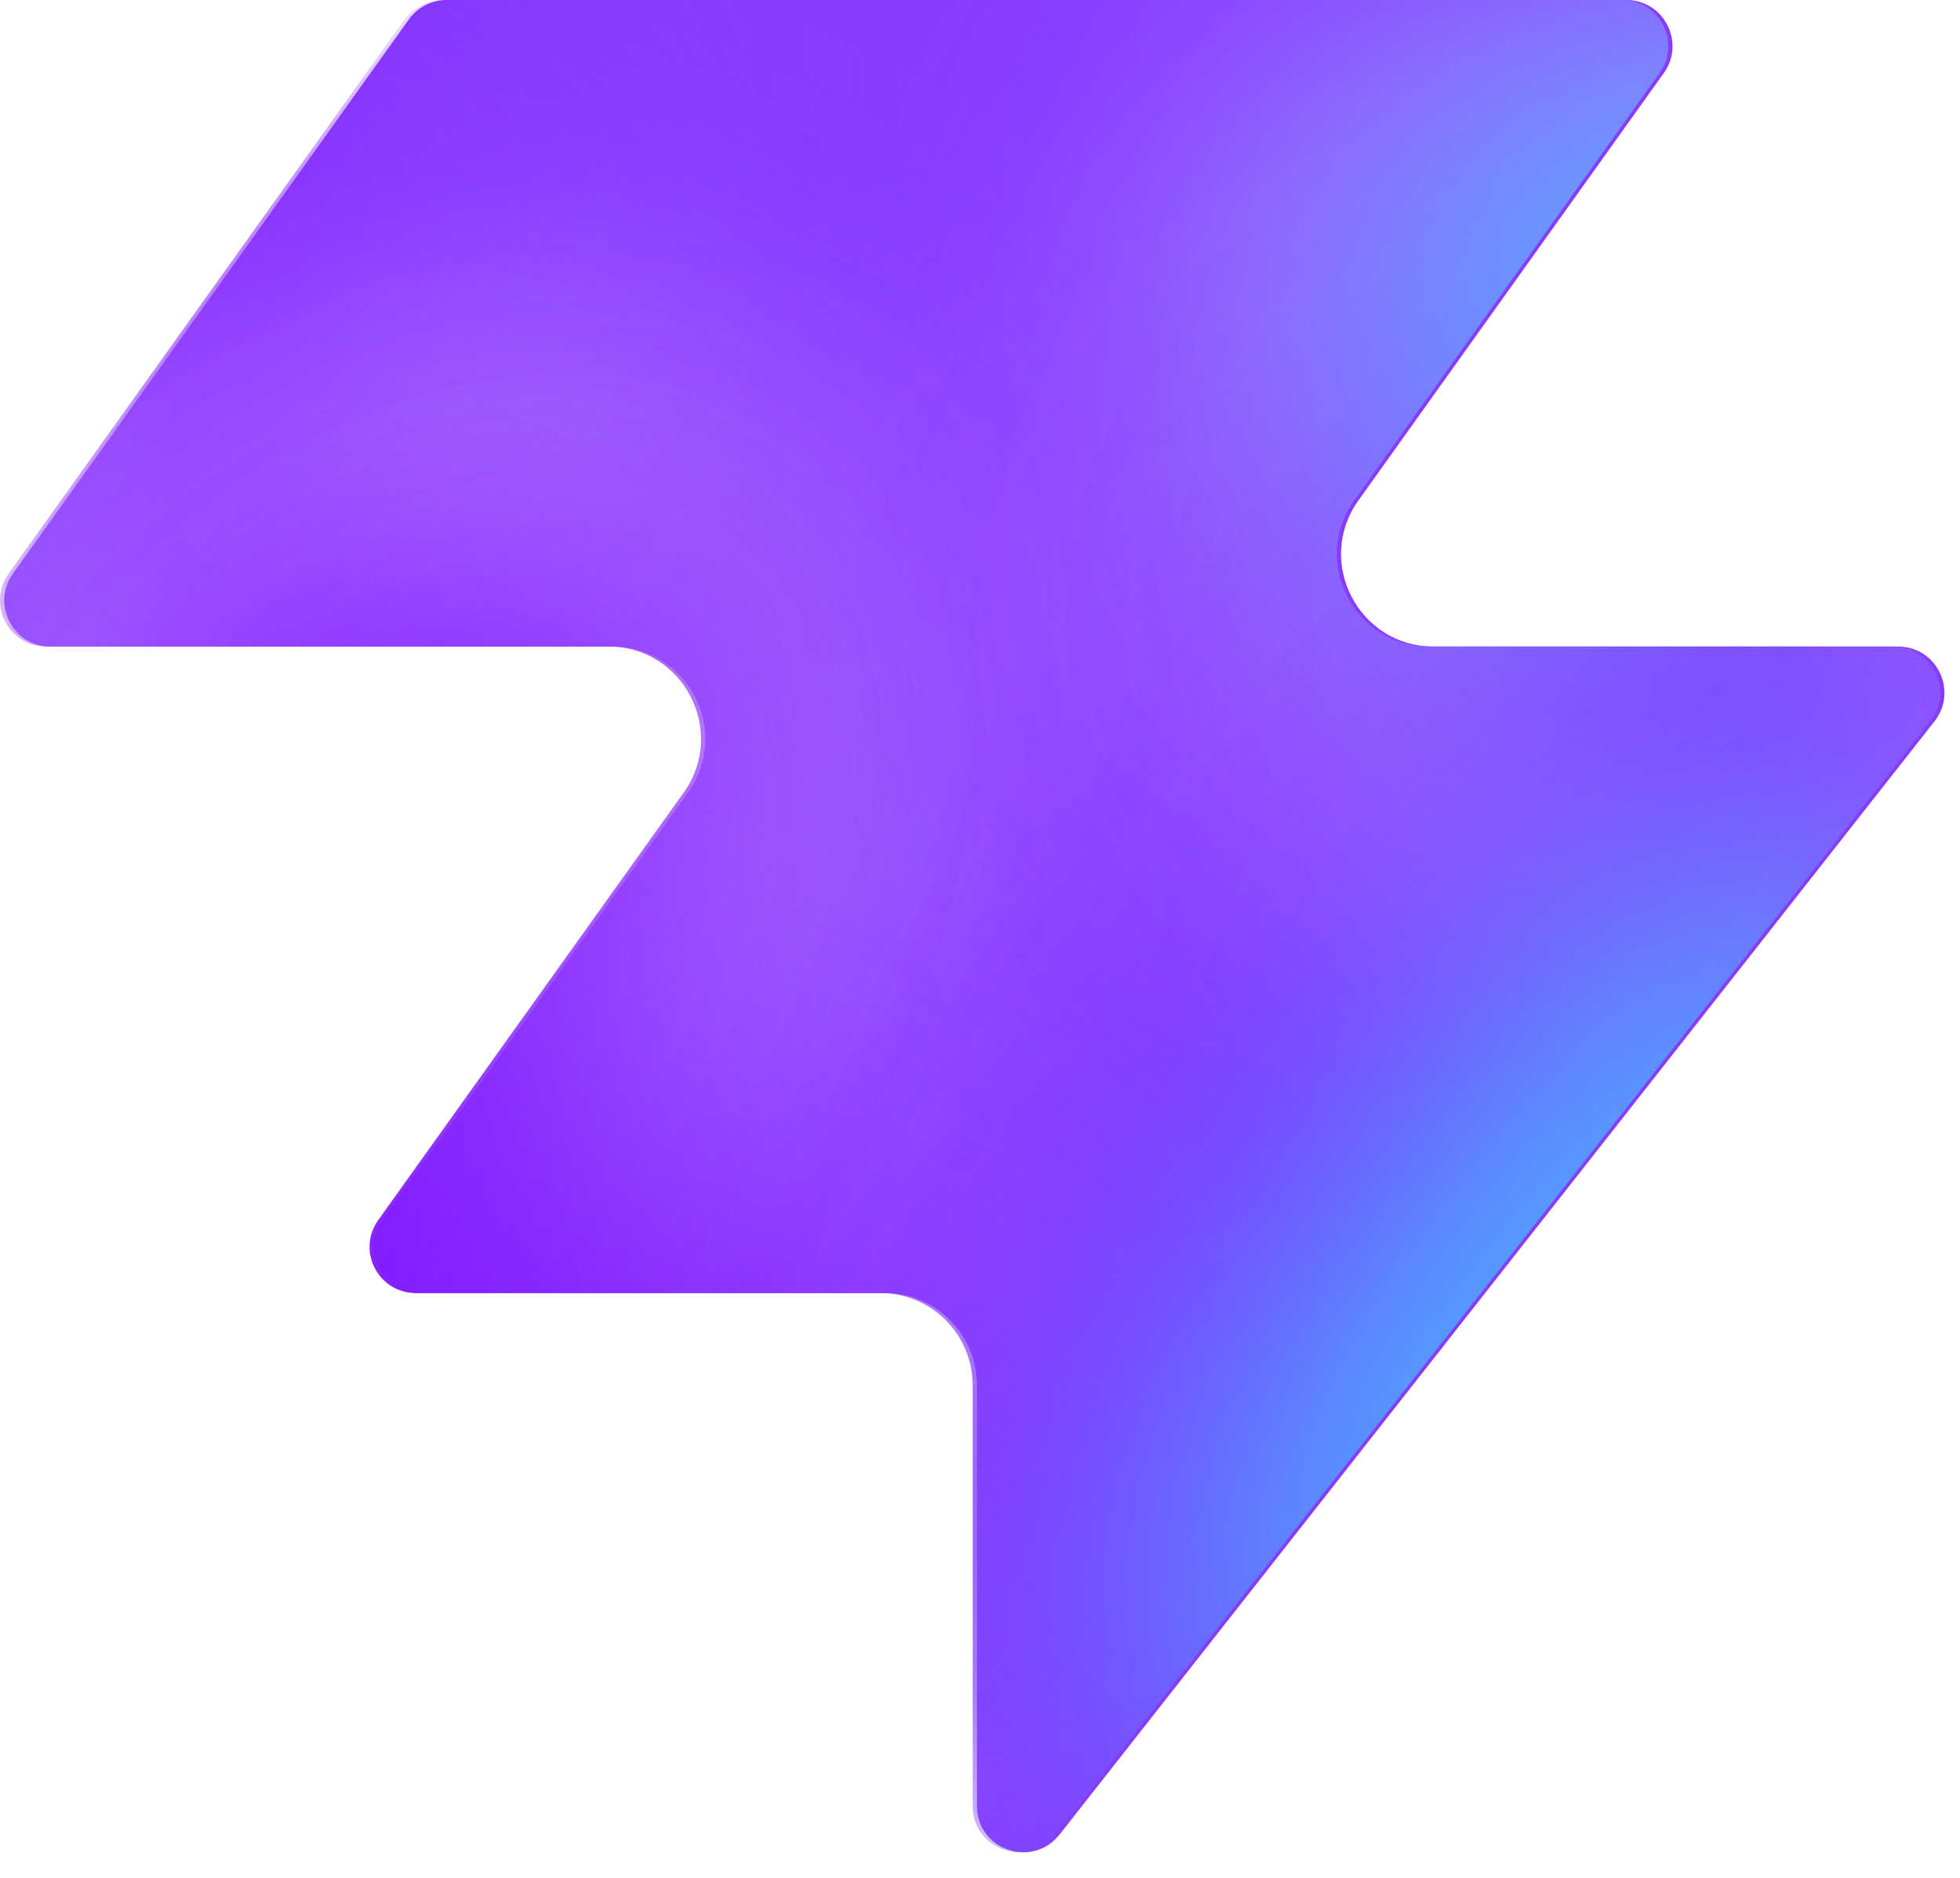
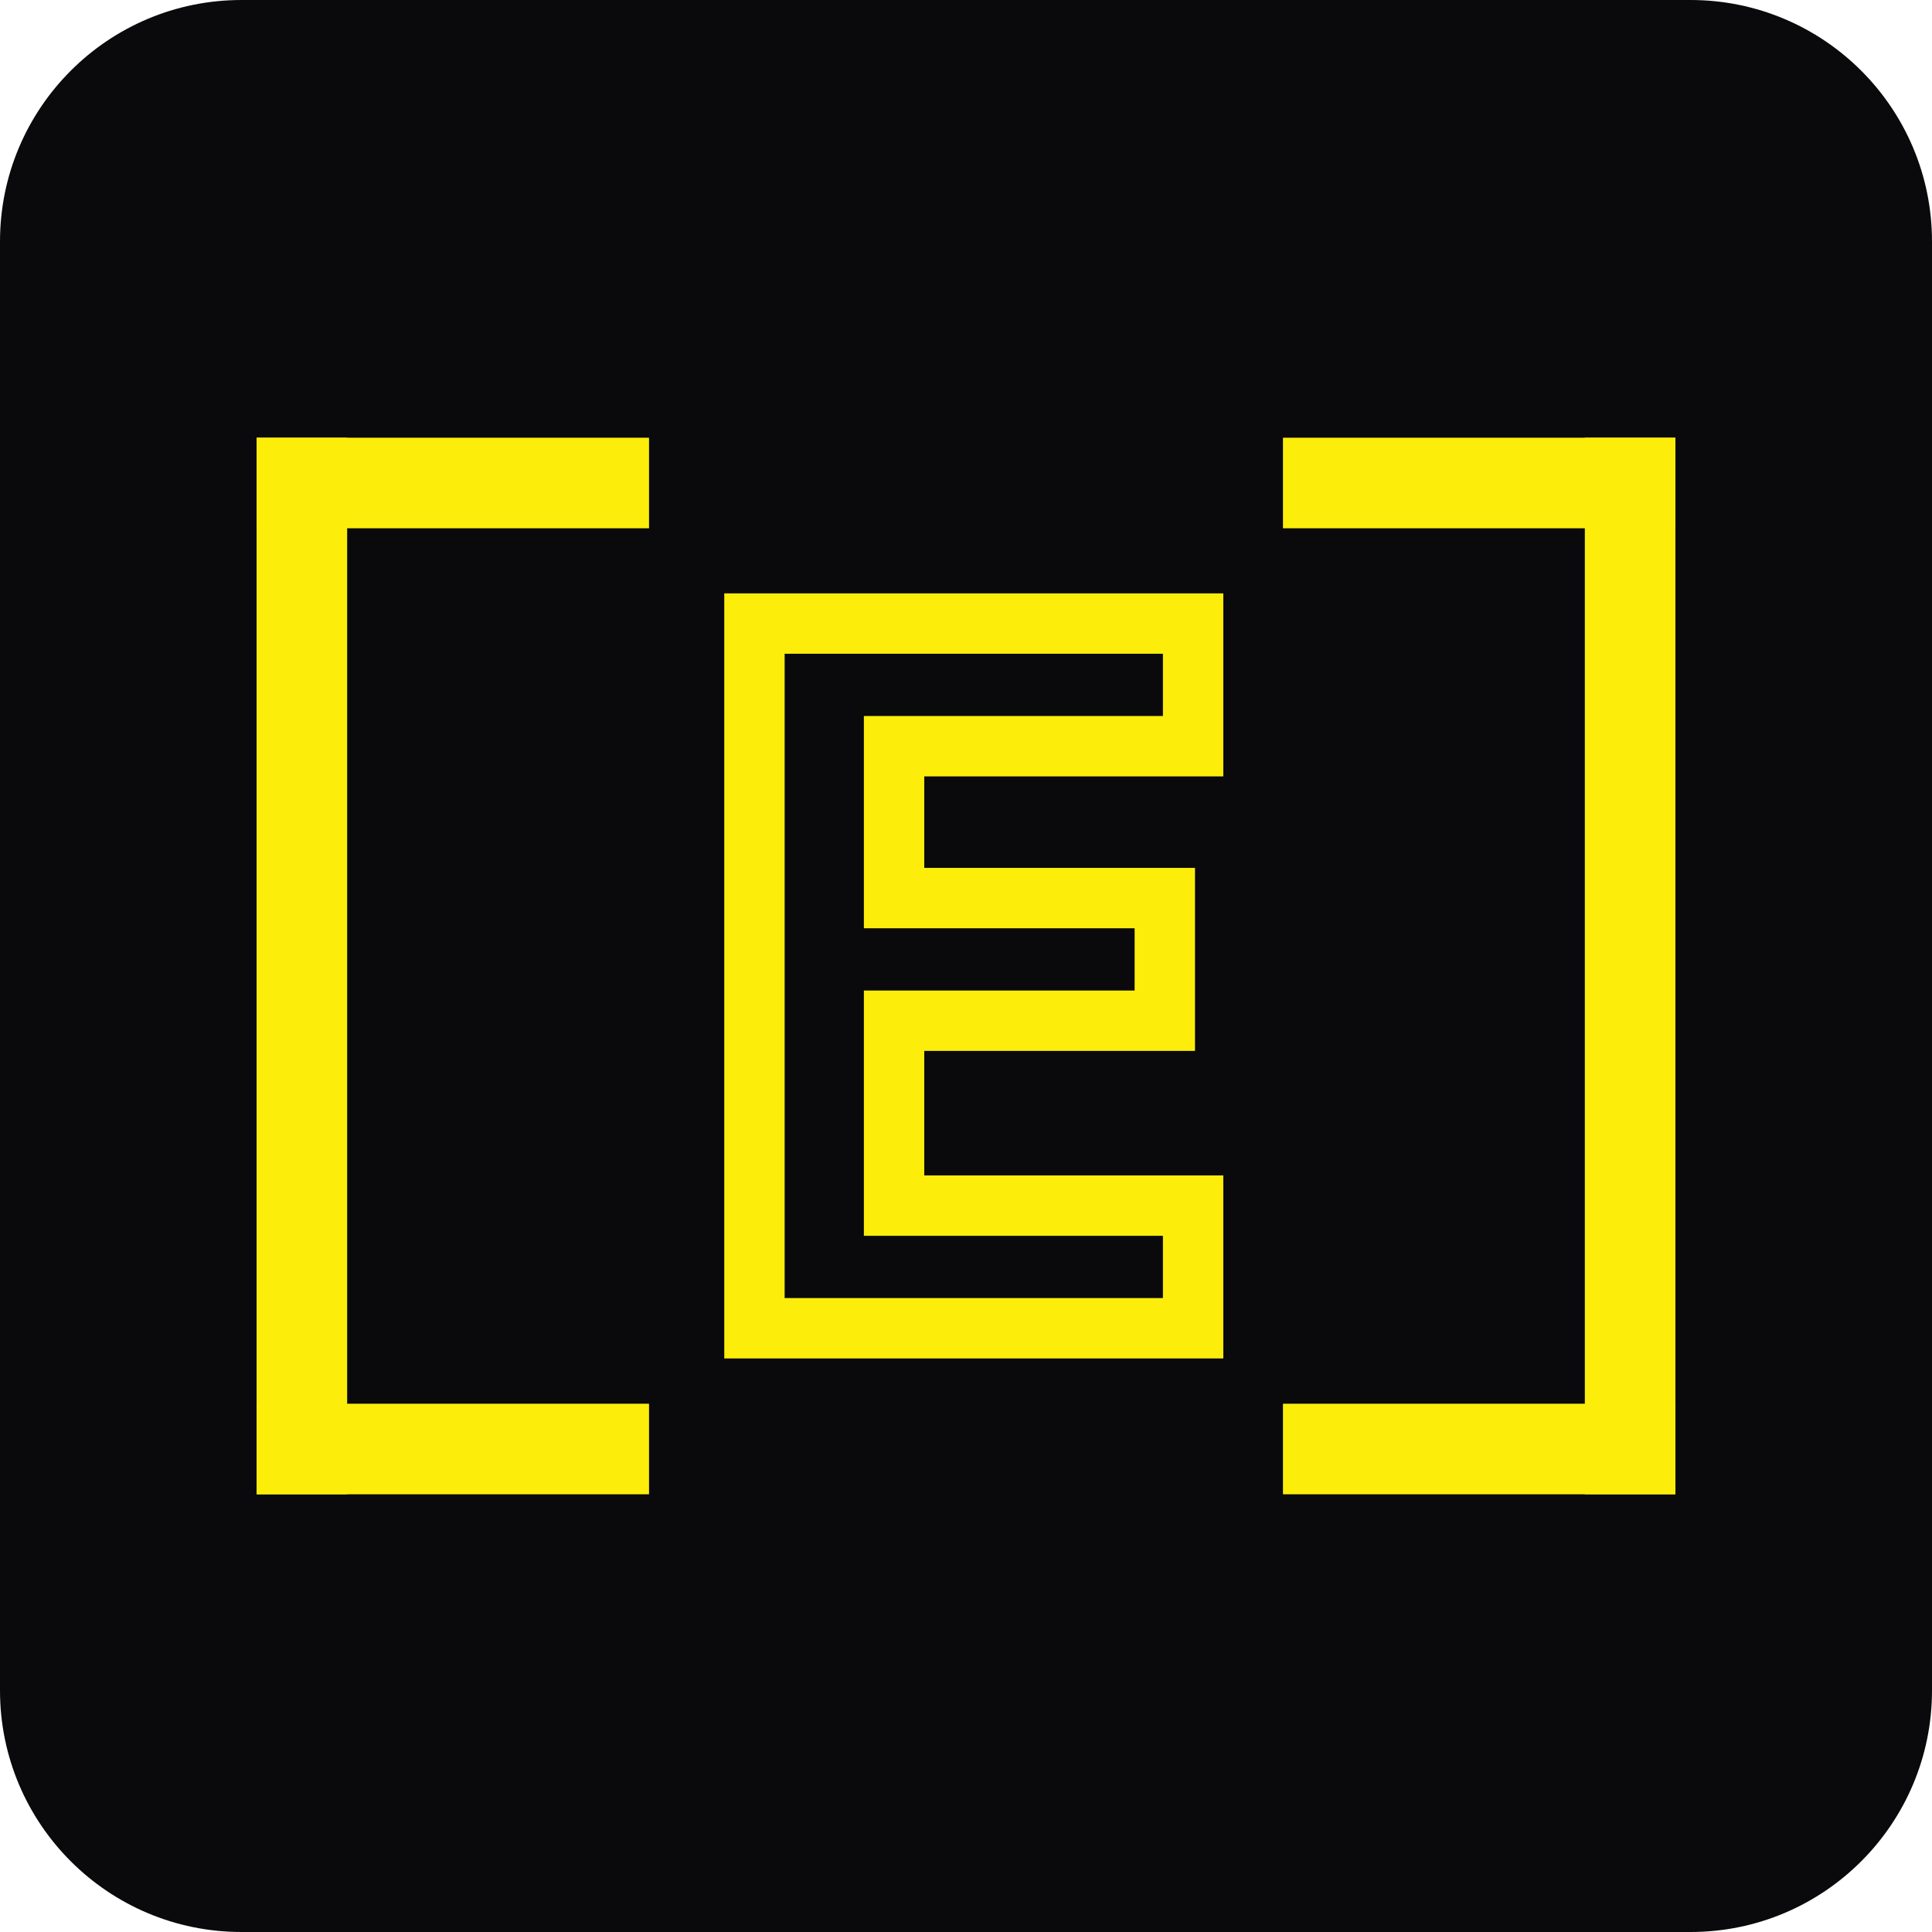
- <svg xmlns="http://www.w3.org/2000/svg" width="48" height="46" fill="none" viewBox="0 0 48 46">
-   <path fill="#863bff" d="M25.946 44.938c-.664.845-2.021.375-2.021-.698V33.937a2.26 2.26 0 0 0-2.262-2.262H10.287c-.92 0-1.456-1.04-.92-1.788l7.48-10.471c1.07-1.497 0-3.578-1.842-3.578H1.237c-.92 0-1.456-1.04-.92-1.788L10.013.474c.214-.297.556-.474.92-.474h28.894c.92 0 1.456 1.04.92 1.788l-7.48 10.471c-1.07 1.498 0 3.579 1.842 3.579h11.377c.943 0 1.473 1.088.89 1.83L25.947 44.94z" style="fill:#863bff;fill:color(display-p3 .525 .23 1);fill-opacity:1" />
-   <mask id="a" width="48" height="46" x="0" y="0" maskUnits="userSpaceOnUse" style="mask-type:alpha">
-     <path fill="#000" d="M25.842 44.938c-.664.844-2.021.375-2.021-.698V33.937a2.26 2.26 0 0 0-2.262-2.262H10.183c-.92 0-1.456-1.04-.92-1.788l7.48-10.471c1.07-1.498 0-3.579-1.842-3.579H1.133c-.92 0-1.456-1.04-.92-1.787L9.91.473c.214-.297.556-.474.92-.474h28.894c.92 0 1.456 1.04.92 1.788l-7.48 10.471c-1.07 1.498 0 3.578 1.842 3.578h11.377c.943 0 1.473 1.088.89 1.832L25.843 44.94z" style="fill:#000;fill-opacity:1" />
-   </mask>
-   <g mask="url(#a)">
-     <g filter="url(#b)">
-       <ellipse cx="5.508" cy="14.704" fill="#ede6ff" rx="5.508" ry="14.704" style="fill:#ede6ff;fill:color(display-p3 .927 .903 1);fill-opacity:1" transform="matrix(.00324 1 1 -.00324 -4.47 31.516)" />
-     </g>
-     <g filter="url(#c)">
-       <ellipse cx="10.399" cy="29.851" fill="#ede6ff" rx="10.399" ry="29.851" style="fill:#ede6ff;fill:color(display-p3 .927 .903 1);fill-opacity:1" transform="matrix(.00324 1 1 -.00324 -39.328 7.883)" />
-     </g>
-     <g filter="url(#d)">
-       <ellipse cx="5.508" cy="30.487" fill="#7e14ff" rx="5.508" ry="30.487" style="fill:#7e14ff;fill:color(display-p3 .492 .077 1);fill-opacity:1" transform="rotate(89.814 -25.913 -14.639)scale(1 -1)" />
-     </g>
-     <g filter="url(#e)">
-       <ellipse cx="5.508" cy="30.599" fill="#7e14ff" rx="5.508" ry="30.599" style="fill:#7e14ff;fill:color(display-p3 .492 .077 1);fill-opacity:1" transform="rotate(89.814 -32.644 -3.334)scale(1 -1)" />
-     </g>
-     <g filter="url(#f)">
-       <ellipse cx="5.508" cy="30.599" fill="#7e14ff" rx="5.508" ry="30.599" style="fill:#7e14ff;fill:color(display-p3 .492 .077 1);fill-opacity:1" transform="matrix(.00324 1 1 -.00324 -34.34 30.47)" />
-     </g>
-     <g filter="url(#g)">
-       <ellipse cx="14.072" cy="22.078" fill="#ede6ff" rx="14.072" ry="22.078" style="fill:#ede6ff;fill:color(display-p3 .927 .903 1);fill-opacity:1" transform="rotate(93.35 24.506 48.493)scale(-1 1)" />
-     </g>
-     <g filter="url(#h)">
-       <ellipse cx="3.47" cy="21.501" fill="#7e14ff" rx="3.47" ry="21.501" style="fill:#7e14ff;fill:color(display-p3 .492 .077 1);fill-opacity:1" transform="rotate(89.009 28.708 47.59)scale(-1 1)" />
-     </g>
-     <g filter="url(#i)">
-       <ellipse cx="3.47" cy="21.501" fill="#7e14ff" rx="3.47" ry="21.501" style="fill:#7e14ff;fill:color(display-p3 .492 .077 1);fill-opacity:1" transform="rotate(89.009 28.708 47.59)scale(-1 1)" />
-     </g>
-     <g filter="url(#j)">
-       <ellipse cx=".387" cy="8.972" fill="#7e14ff" rx="4.407" ry="29.108" style="fill:#7e14ff;fill:color(display-p3 .492 .077 1);fill-opacity:1" transform="rotate(39.51 .387 8.972)" />
-     </g>
-     <g filter="url(#k)">
-       <ellipse cx="47.523" cy="-6.092" fill="#7e14ff" rx="4.407" ry="29.108" style="fill:#7e14ff;fill:color(display-p3 .492 .077 1);fill-opacity:1" transform="rotate(37.892 47.523 -6.092)" />
-     </g>
-     <g filter="url(#l)">
-       <ellipse cx="41.412" cy="6.333" fill="#47bfff" rx="5.971" ry="9.665" style="fill:#47bfff;fill:color(display-p3 .28 .748 1);fill-opacity:1" transform="rotate(37.892 41.412 6.333)" />
-     </g>
-     <g filter="url(#m)">
-       <ellipse cx="-1.879" cy="38.332" fill="#7e14ff" rx="4.407" ry="29.108" style="fill:#7e14ff;fill:color(display-p3 .492 .077 1);fill-opacity:1" transform="rotate(37.892 -1.88 38.332)" />
-     </g>
-     <g filter="url(#n)">
-       <ellipse cx="-1.879" cy="38.332" fill="#7e14ff" rx="4.407" ry="29.108" style="fill:#7e14ff;fill:color(display-p3 .492 .077 1);fill-opacity:1" transform="rotate(37.892 -1.88 38.332)" />
-     </g>
-     <g filter="url(#o)">
-       <ellipse cx="35.651" cy="29.907" fill="#7e14ff" rx="4.407" ry="29.108" style="fill:#7e14ff;fill:color(display-p3 .492 .077 1);fill-opacity:1" transform="rotate(37.892 35.651 29.907)" />
-     </g>
-     <g filter="url(#p)">
-       <ellipse cx="38.418" cy="32.4" fill="#47bfff" rx="5.971" ry="15.297" style="fill:#47bfff;fill:color(display-p3 .28 .748 1);fill-opacity:1" transform="rotate(37.892 38.418 32.4)" />
-     </g>
-   </g>
-   <defs>
-     <filter id="b" width="60.045" height="41.654" x="-19.77" y="16.149" color-interpolation-filters="sRGB" filterUnits="userSpaceOnUse">
-       <feFlood flood-opacity="0" result="BackgroundImageFix" />
-       <feBlend in="SourceGraphic" in2="BackgroundImageFix" result="shape" />
-       <feGaussianBlur result="effect1_foregroundBlur_2002_17158" stdDeviation="7.659" />
-     </filter>
-     <filter id="c" width="90.34" height="51.437" x="-54.613" y="-7.533" color-interpolation-filters="sRGB" filterUnits="userSpaceOnUse">
-       <feFlood flood-opacity="0" result="BackgroundImageFix" />
-       <feBlend in="SourceGraphic" in2="BackgroundImageFix" result="shape" />
-       <feGaussianBlur result="effect1_foregroundBlur_2002_17158" stdDeviation="7.659" />
-     </filter>
-     <filter id="d" width="79.355" height="29.4" x="-49.64" y="2.03" color-interpolation-filters="sRGB" filterUnits="userSpaceOnUse">
-       <feFlood flood-opacity="0" result="BackgroundImageFix" />
-       <feBlend in="SourceGraphic" in2="BackgroundImageFix" result="shape" />
-       <feGaussianBlur result="effect1_foregroundBlur_2002_17158" stdDeviation="4.596" />
-     </filter>
-     <filter id="e" width="79.579" height="29.4" x="-45.045" y="20.029" color-interpolation-filters="sRGB" filterUnits="userSpaceOnUse">
-       <feFlood flood-opacity="0" result="BackgroundImageFix" />
-       <feBlend in="SourceGraphic" in2="BackgroundImageFix" result="shape" />
-       <feGaussianBlur result="effect1_foregroundBlur_2002_17158" stdDeviation="4.596" />
-     </filter>
-     <filter id="f" width="79.579" height="29.4" x="-43.513" y="21.178" color-interpolation-filters="sRGB" filterUnits="userSpaceOnUse">
-       <feFlood flood-opacity="0" result="BackgroundImageFix" />
-       <feBlend in="SourceGraphic" in2="BackgroundImageFix" result="shape" />
-       <feGaussianBlur result="effect1_foregroundBlur_2002_17158" stdDeviation="4.596" />
-     </filter>
-     <filter id="g" width="74.749" height="58.852" x="15.756" y="-17.901" color-interpolation-filters="sRGB" filterUnits="userSpaceOnUse">
-       <feFlood flood-opacity="0" result="BackgroundImageFix" />
-       <feBlend in="SourceGraphic" in2="BackgroundImageFix" result="shape" />
-       <feGaussianBlur result="effect1_foregroundBlur_2002_17158" stdDeviation="7.659" />
-     </filter>
-     <filter id="h" width="61.377" height="25.362" x="23.548" y="2.284" color-interpolation-filters="sRGB" filterUnits="userSpaceOnUse">
-       <feFlood flood-opacity="0" result="BackgroundImageFix" />
-       <feBlend in="SourceGraphic" in2="BackgroundImageFix" result="shape" />
-       <feGaussianBlur result="effect1_foregroundBlur_2002_17158" stdDeviation="4.596" />
-     </filter>
-     <filter id="i" width="61.377" height="25.362" x="23.548" y="2.284" color-interpolation-filters="sRGB" filterUnits="userSpaceOnUse">
-       <feFlood flood-opacity="0" result="BackgroundImageFix" />
-       <feBlend in="SourceGraphic" in2="BackgroundImageFix" result="shape" />
-       <feGaussianBlur result="effect1_foregroundBlur_2002_17158" stdDeviation="4.596" />
-     </filter>
-     <filter id="j" width="56.045" height="63.649" x="-27.636" y="-22.853" color-interpolation-filters="sRGB" filterUnits="userSpaceOnUse">
-       <feFlood flood-opacity="0" result="BackgroundImageFix" />
-       <feBlend in="SourceGraphic" in2="BackgroundImageFix" result="shape" />
-       <feGaussianBlur result="effect1_foregroundBlur_2002_17158" stdDeviation="4.596" />
-     </filter>
-     <filter id="k" width="54.814" height="64.646" x="20.116" y="-38.415" color-interpolation-filters="sRGB" filterUnits="userSpaceOnUse">
-       <feFlood flood-opacity="0" result="BackgroundImageFix" />
-       <feBlend in="SourceGraphic" in2="BackgroundImageFix" result="shape" />
-       <feGaussianBlur result="effect1_foregroundBlur_2002_17158" stdDeviation="4.596" />
-     </filter>
-     <filter id="l" width="33.541" height="35.313" x="24.641" y="-11.323" color-interpolation-filters="sRGB" filterUnits="userSpaceOnUse">
-       <feFlood flood-opacity="0" result="BackgroundImageFix" />
-       <feBlend in="SourceGraphic" in2="BackgroundImageFix" result="shape" />
-       <feGaussianBlur result="effect1_foregroundBlur_2002_17158" stdDeviation="4.596" />
-     </filter>
-     <filter id="m" width="54.814" height="64.646" x="-29.286" y="6.009" color-interpolation-filters="sRGB" filterUnits="userSpaceOnUse">
-       <feFlood flood-opacity="0" result="BackgroundImageFix" />
-       <feBlend in="SourceGraphic" in2="BackgroundImageFix" result="shape" />
-       <feGaussianBlur result="effect1_foregroundBlur_2002_17158" stdDeviation="4.596" />
-     </filter>
-     <filter id="n" width="54.814" height="64.646" x="-29.286" y="6.009" color-interpolation-filters="sRGB" filterUnits="userSpaceOnUse">
-       <feFlood flood-opacity="0" result="BackgroundImageFix" />
-       <feBlend in="SourceGraphic" in2="BackgroundImageFix" result="shape" />
-       <feGaussianBlur result="effect1_foregroundBlur_2002_17158" stdDeviation="4.596" />
-     </filter>
-     <filter id="o" width="54.814" height="64.646" x="8.244" y="-2.416" color-interpolation-filters="sRGB" filterUnits="userSpaceOnUse">
-       <feFlood flood-opacity="0" result="BackgroundImageFix" />
-       <feBlend in="SourceGraphic" in2="BackgroundImageFix" result="shape" />
-       <feGaussianBlur result="effect1_foregroundBlur_2002_17158" stdDeviation="4.596" />
-     </filter>
-     <filter id="p" width="39.409" height="43.623" x="18.713" y="10.588" color-interpolation-filters="sRGB" filterUnits="userSpaceOnUse">
-       <feFlood flood-opacity="0" result="BackgroundImageFix" />
-       <feBlend in="SourceGraphic" in2="BackgroundImageFix" result="shape" />
-       <feGaussianBlur result="effect1_foregroundBlur_2002_17158" stdDeviation="4.596" />
-     </filter>
-   </defs>
+ <svg xmlns="http://www.w3.org/2000/svg" viewBox="0 0 32 32" width="32" height="32">
+   <rect width="32" height="32" rx="4" fill="#0a0a0c" />
+   <text x="16" y="22" text-anchor="middle" font-family="Orbitron, 'Share Tech Mono', monospace" font-size="16" font-weight="900" fill="none" stroke="#fcee0a" stroke-width="1">E</text>
+   <line x1="5" y1="8" x2="5" y2="24" stroke="#fcee0a" stroke-width="1.5" stroke-linecap="square" />
+   <line x1="5" y1="8" x2="10" y2="8" stroke="#fcee0a" stroke-width="1.5" stroke-linecap="square" />
+   <line x1="5" y1="24" x2="10" y2="24" stroke="#fcee0a" stroke-width="1.5" stroke-linecap="square" />
+   <line x1="27" y1="8" x2="27" y2="24" stroke="#fcee0a" stroke-width="1.5" stroke-linecap="square" />
+   <line x1="27" y1="8" x2="22" y2="8" stroke="#fcee0a" stroke-width="1.5" stroke-linecap="square" />
+   <line x1="27" y1="24" x2="22" y2="24" stroke="#fcee0a" stroke-width="1.5" stroke-linecap="square" />
</svg>
